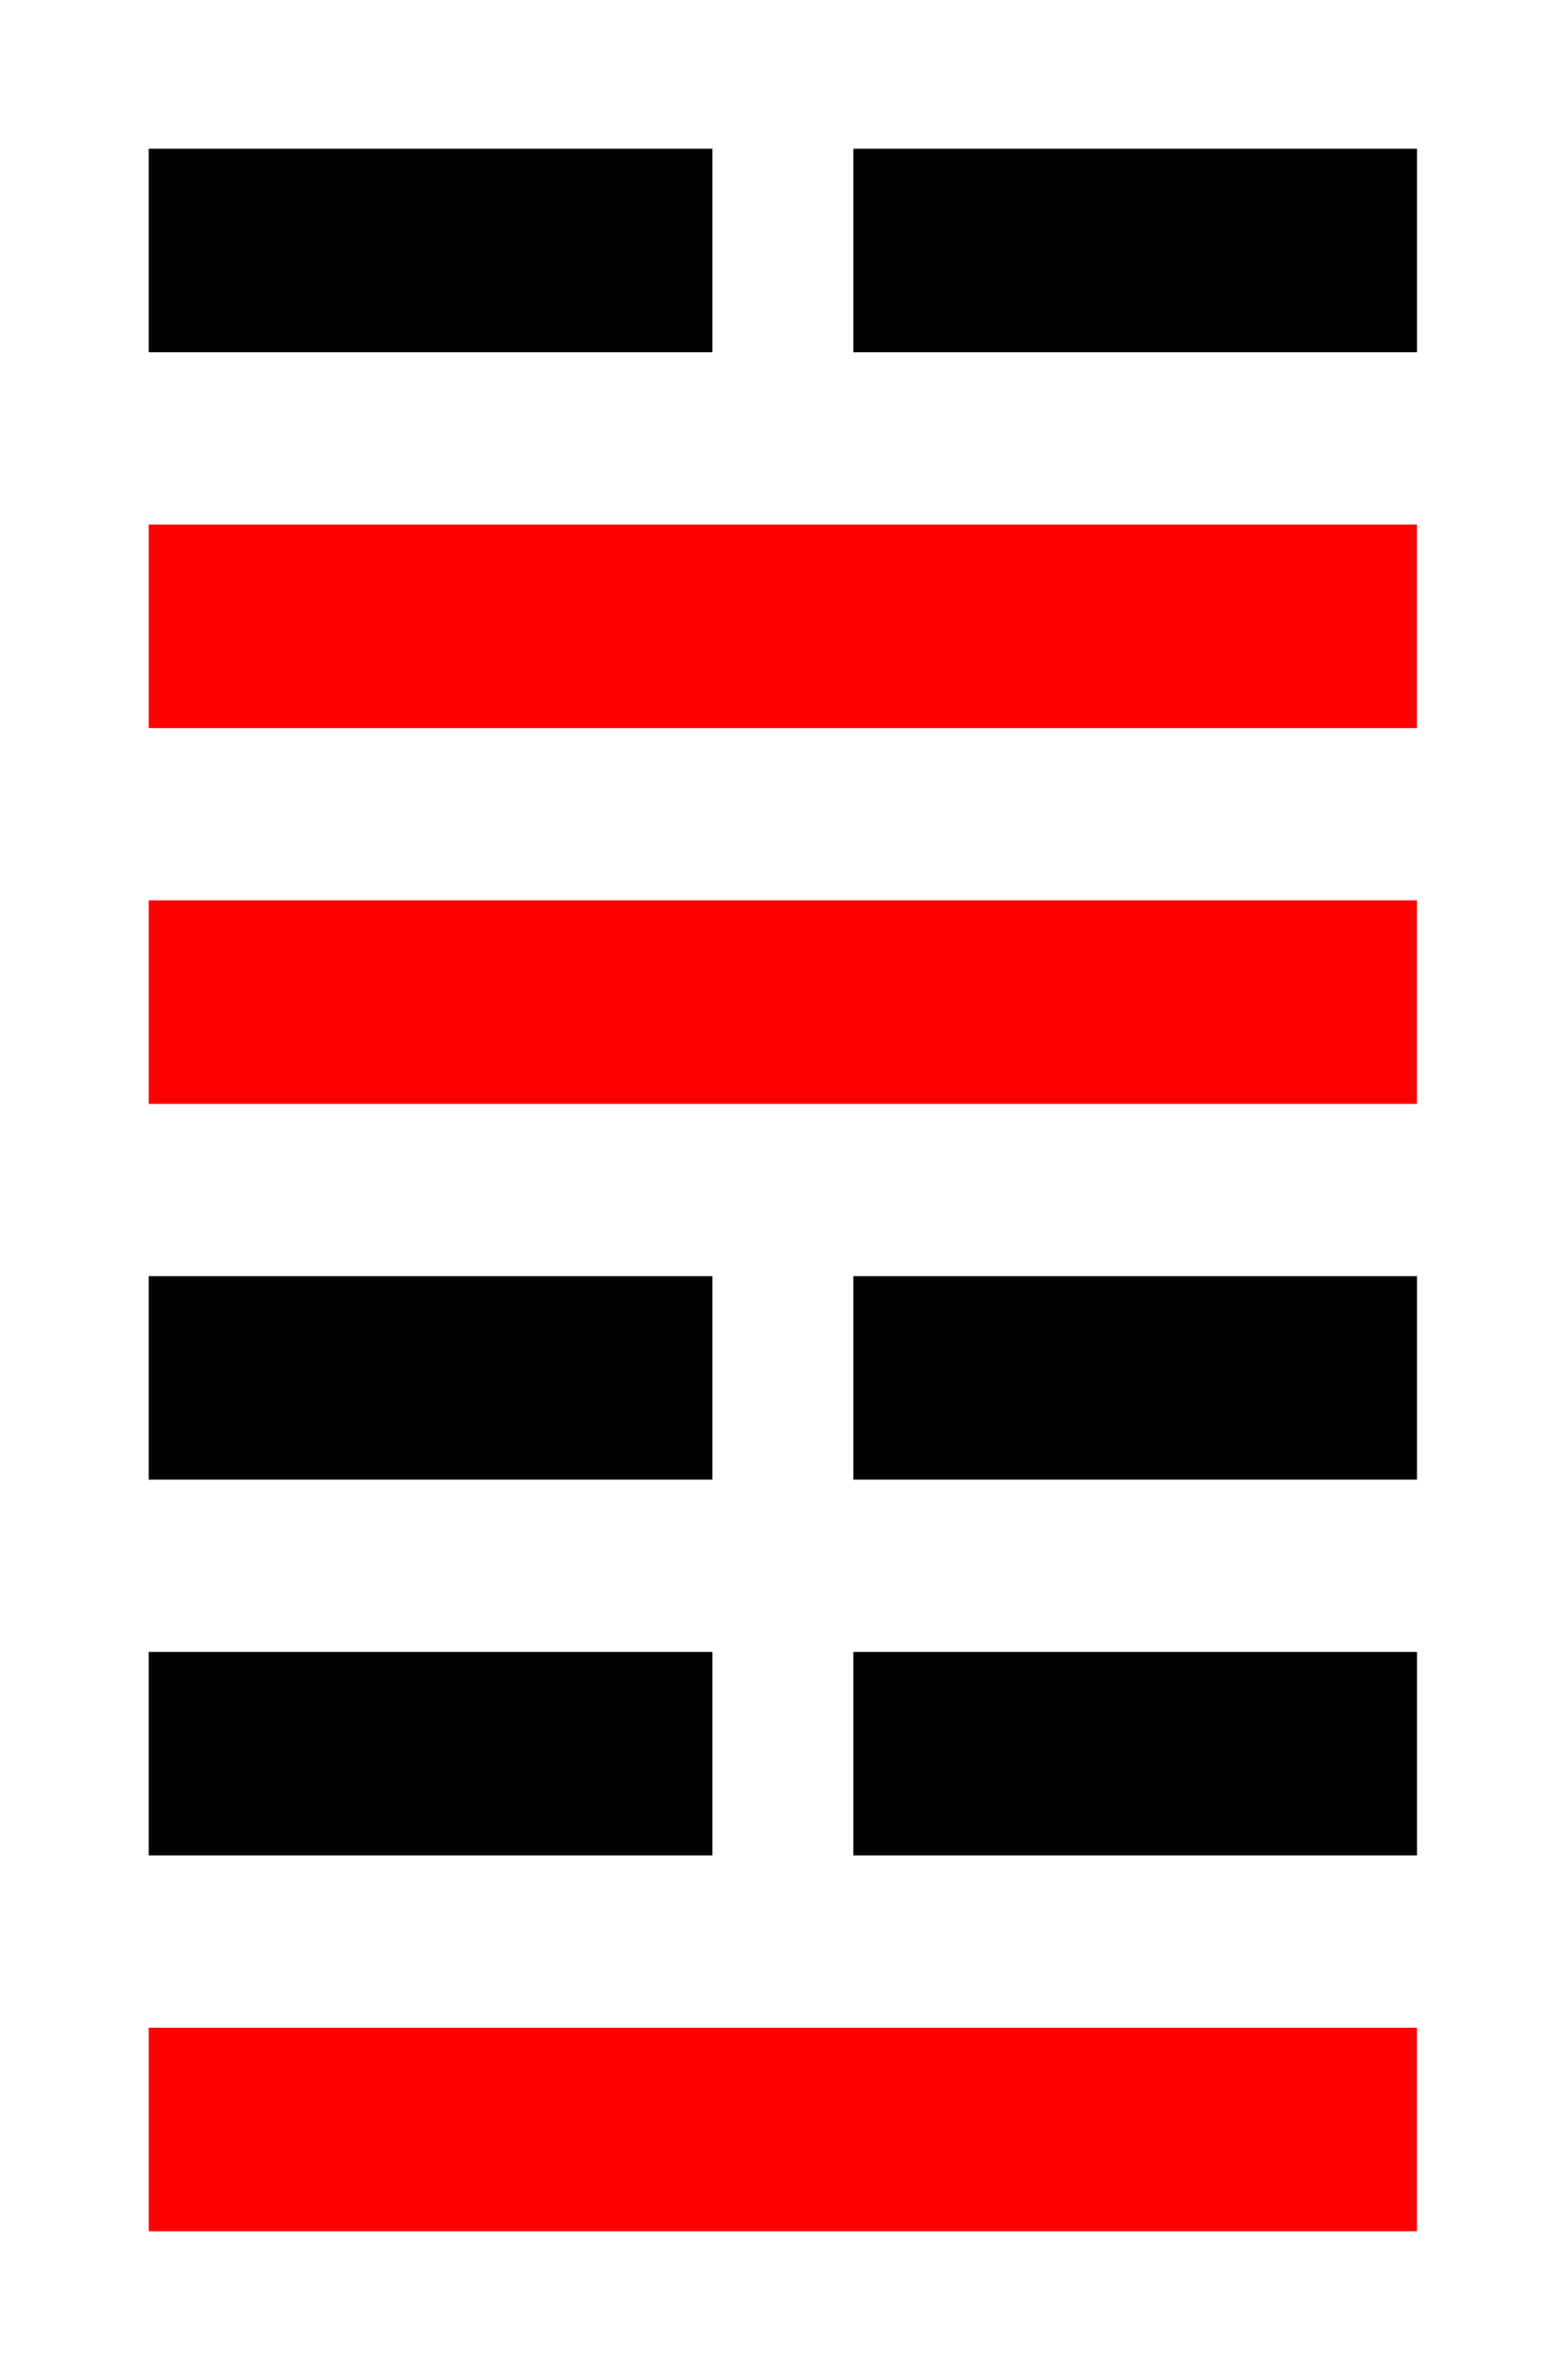
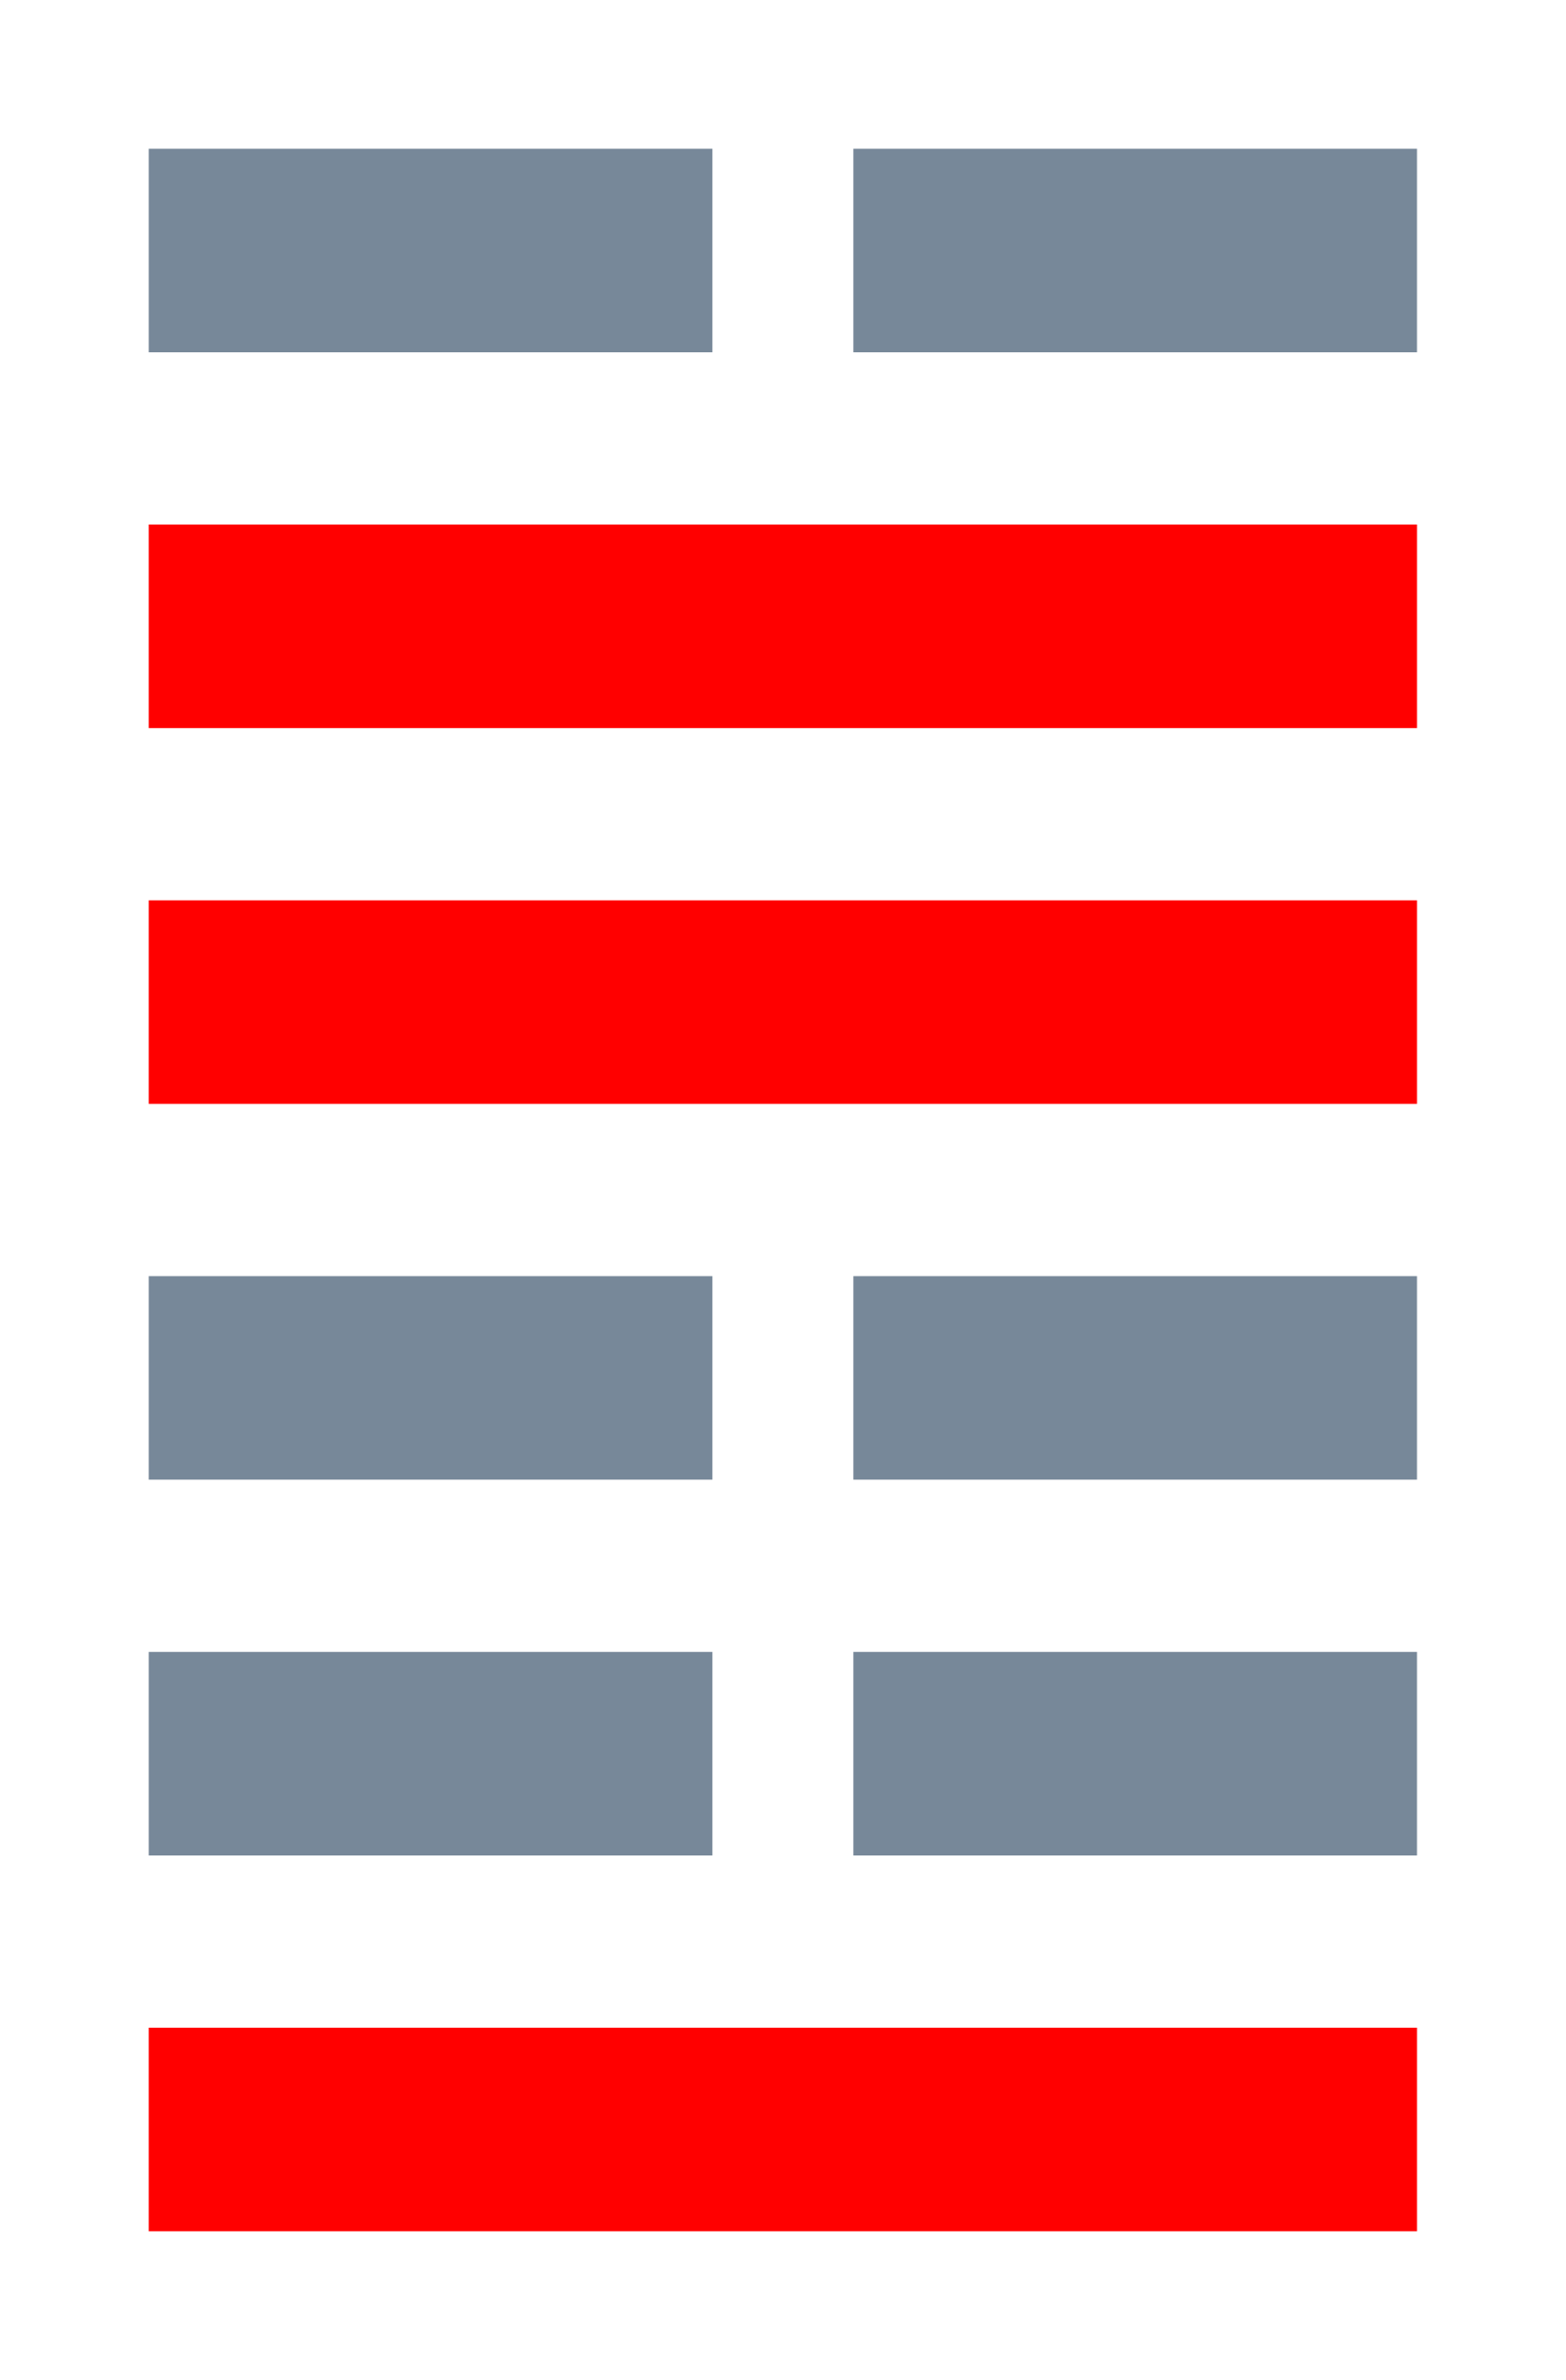
<svg xmlns="http://www.w3.org/2000/svg" width="100" height="152">
  <g>
-     <rect stroke="#000" height="12" width="35" y="10" x="10" fill="#000" />
+     <rect stroke="#778899" height="12" width="35" y="10" x="10" fill="#778899" />
    <rect stroke="#ff0000" height="12" width="80" y="34" x="10" fill="#ff0000" />
    <rect stroke="#ff0000" height="12" width="80" y="58" x="10" fill="#ff0000" />
-     <rect stroke="#000" height="12" width="35" y="10" x="55" fill="#000" />
-     <rect stroke="#000" id="svg_3" height="12" width="35" y="106" x="10" fill="#000" />
+     <rect stroke="#778899" height="12" width="35" y="10" x="55" fill="#778899" />
+     <rect stroke="#778899" id="svg_3" height="12" width="35" y="106" x="10" fill="#778899" />
    <rect stroke="#ff0000" id="svg_8" height="12" width="80" y="130" x="10" fill="#ff0000" />
-     <rect stroke="#000" id="svg_10" height="12" width="35" y="106" x="55" fill="#000" />
-     <rect stroke="#000" id="svg_11" height="12" width="35" y="82" x="55" fill="#000" />
-     <rect stroke="#000" id="svg_12" height="12" width="35" y="82" x="10" fill="#000" />
+     <rect stroke="#778899" id="svg_10" height="12" width="35" y="106" x="55" fill="#778899" />
+     <rect stroke="#778899" id="svg_11" height="12" width="35" y="82" x="55" fill="#778899" />
+     <rect stroke="#778899" id="svg_12" height="12" width="35" y="82" x="10" fill="#778899" />
  </g>
</svg>
